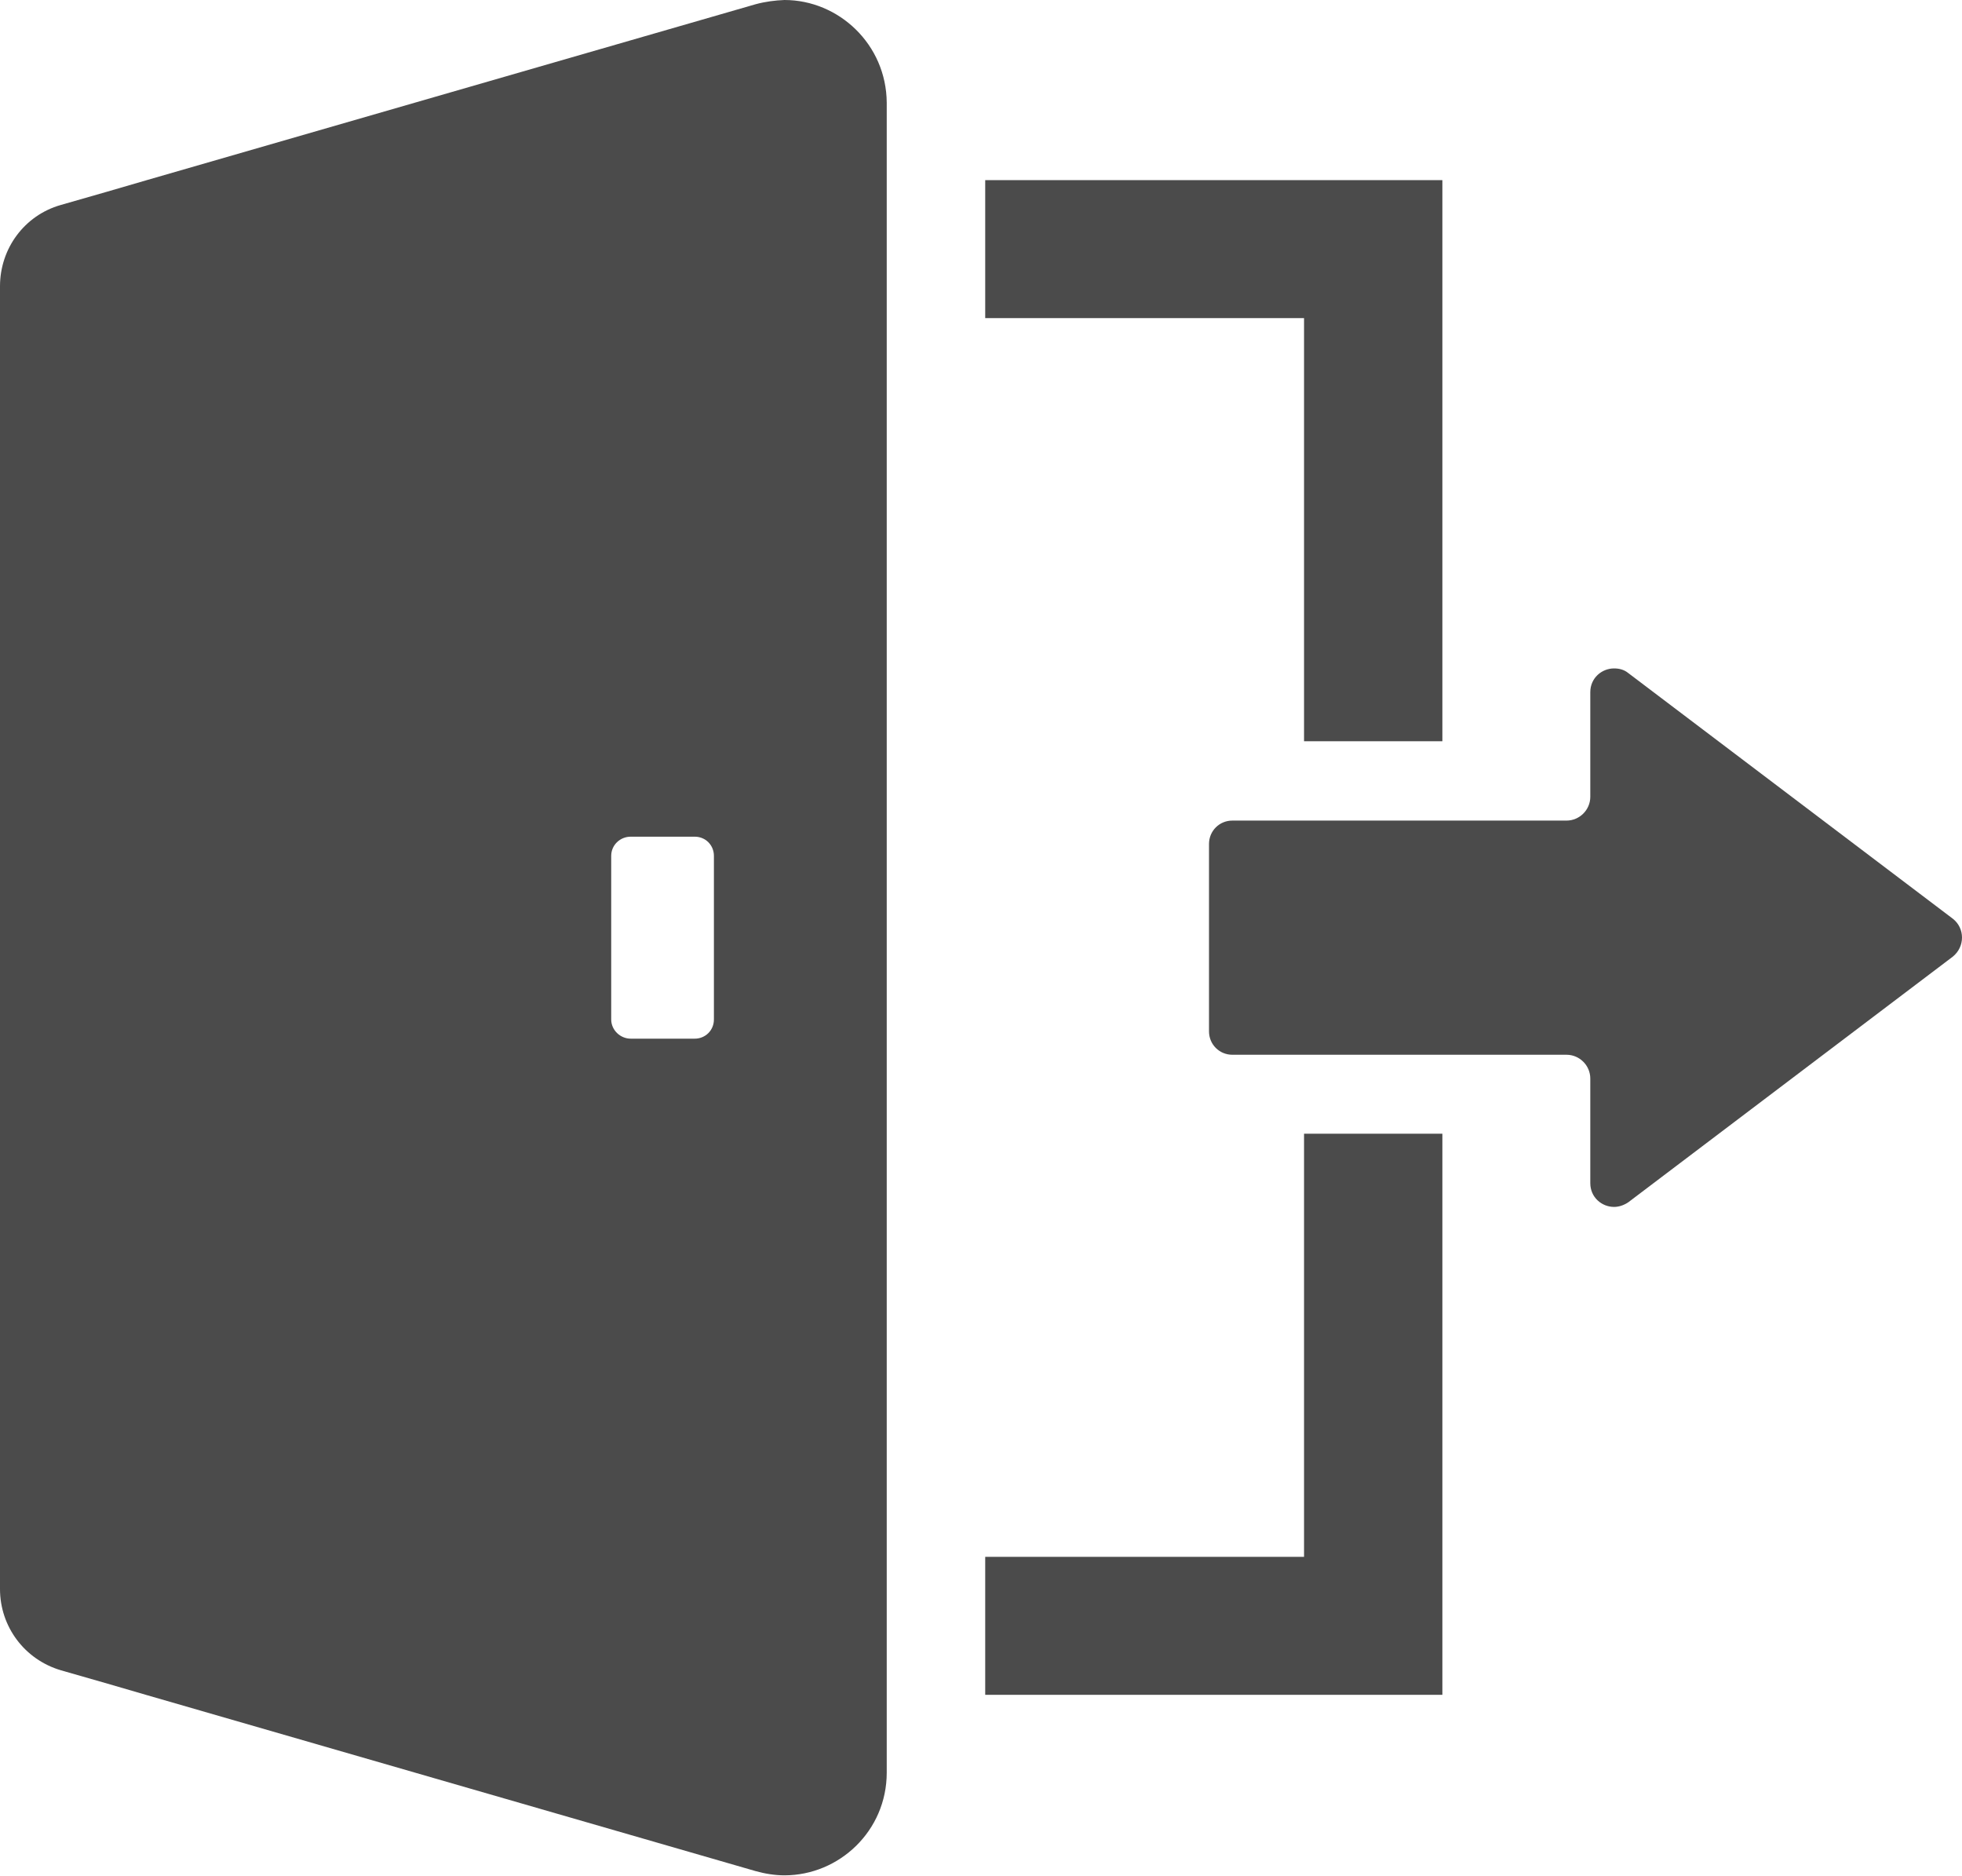
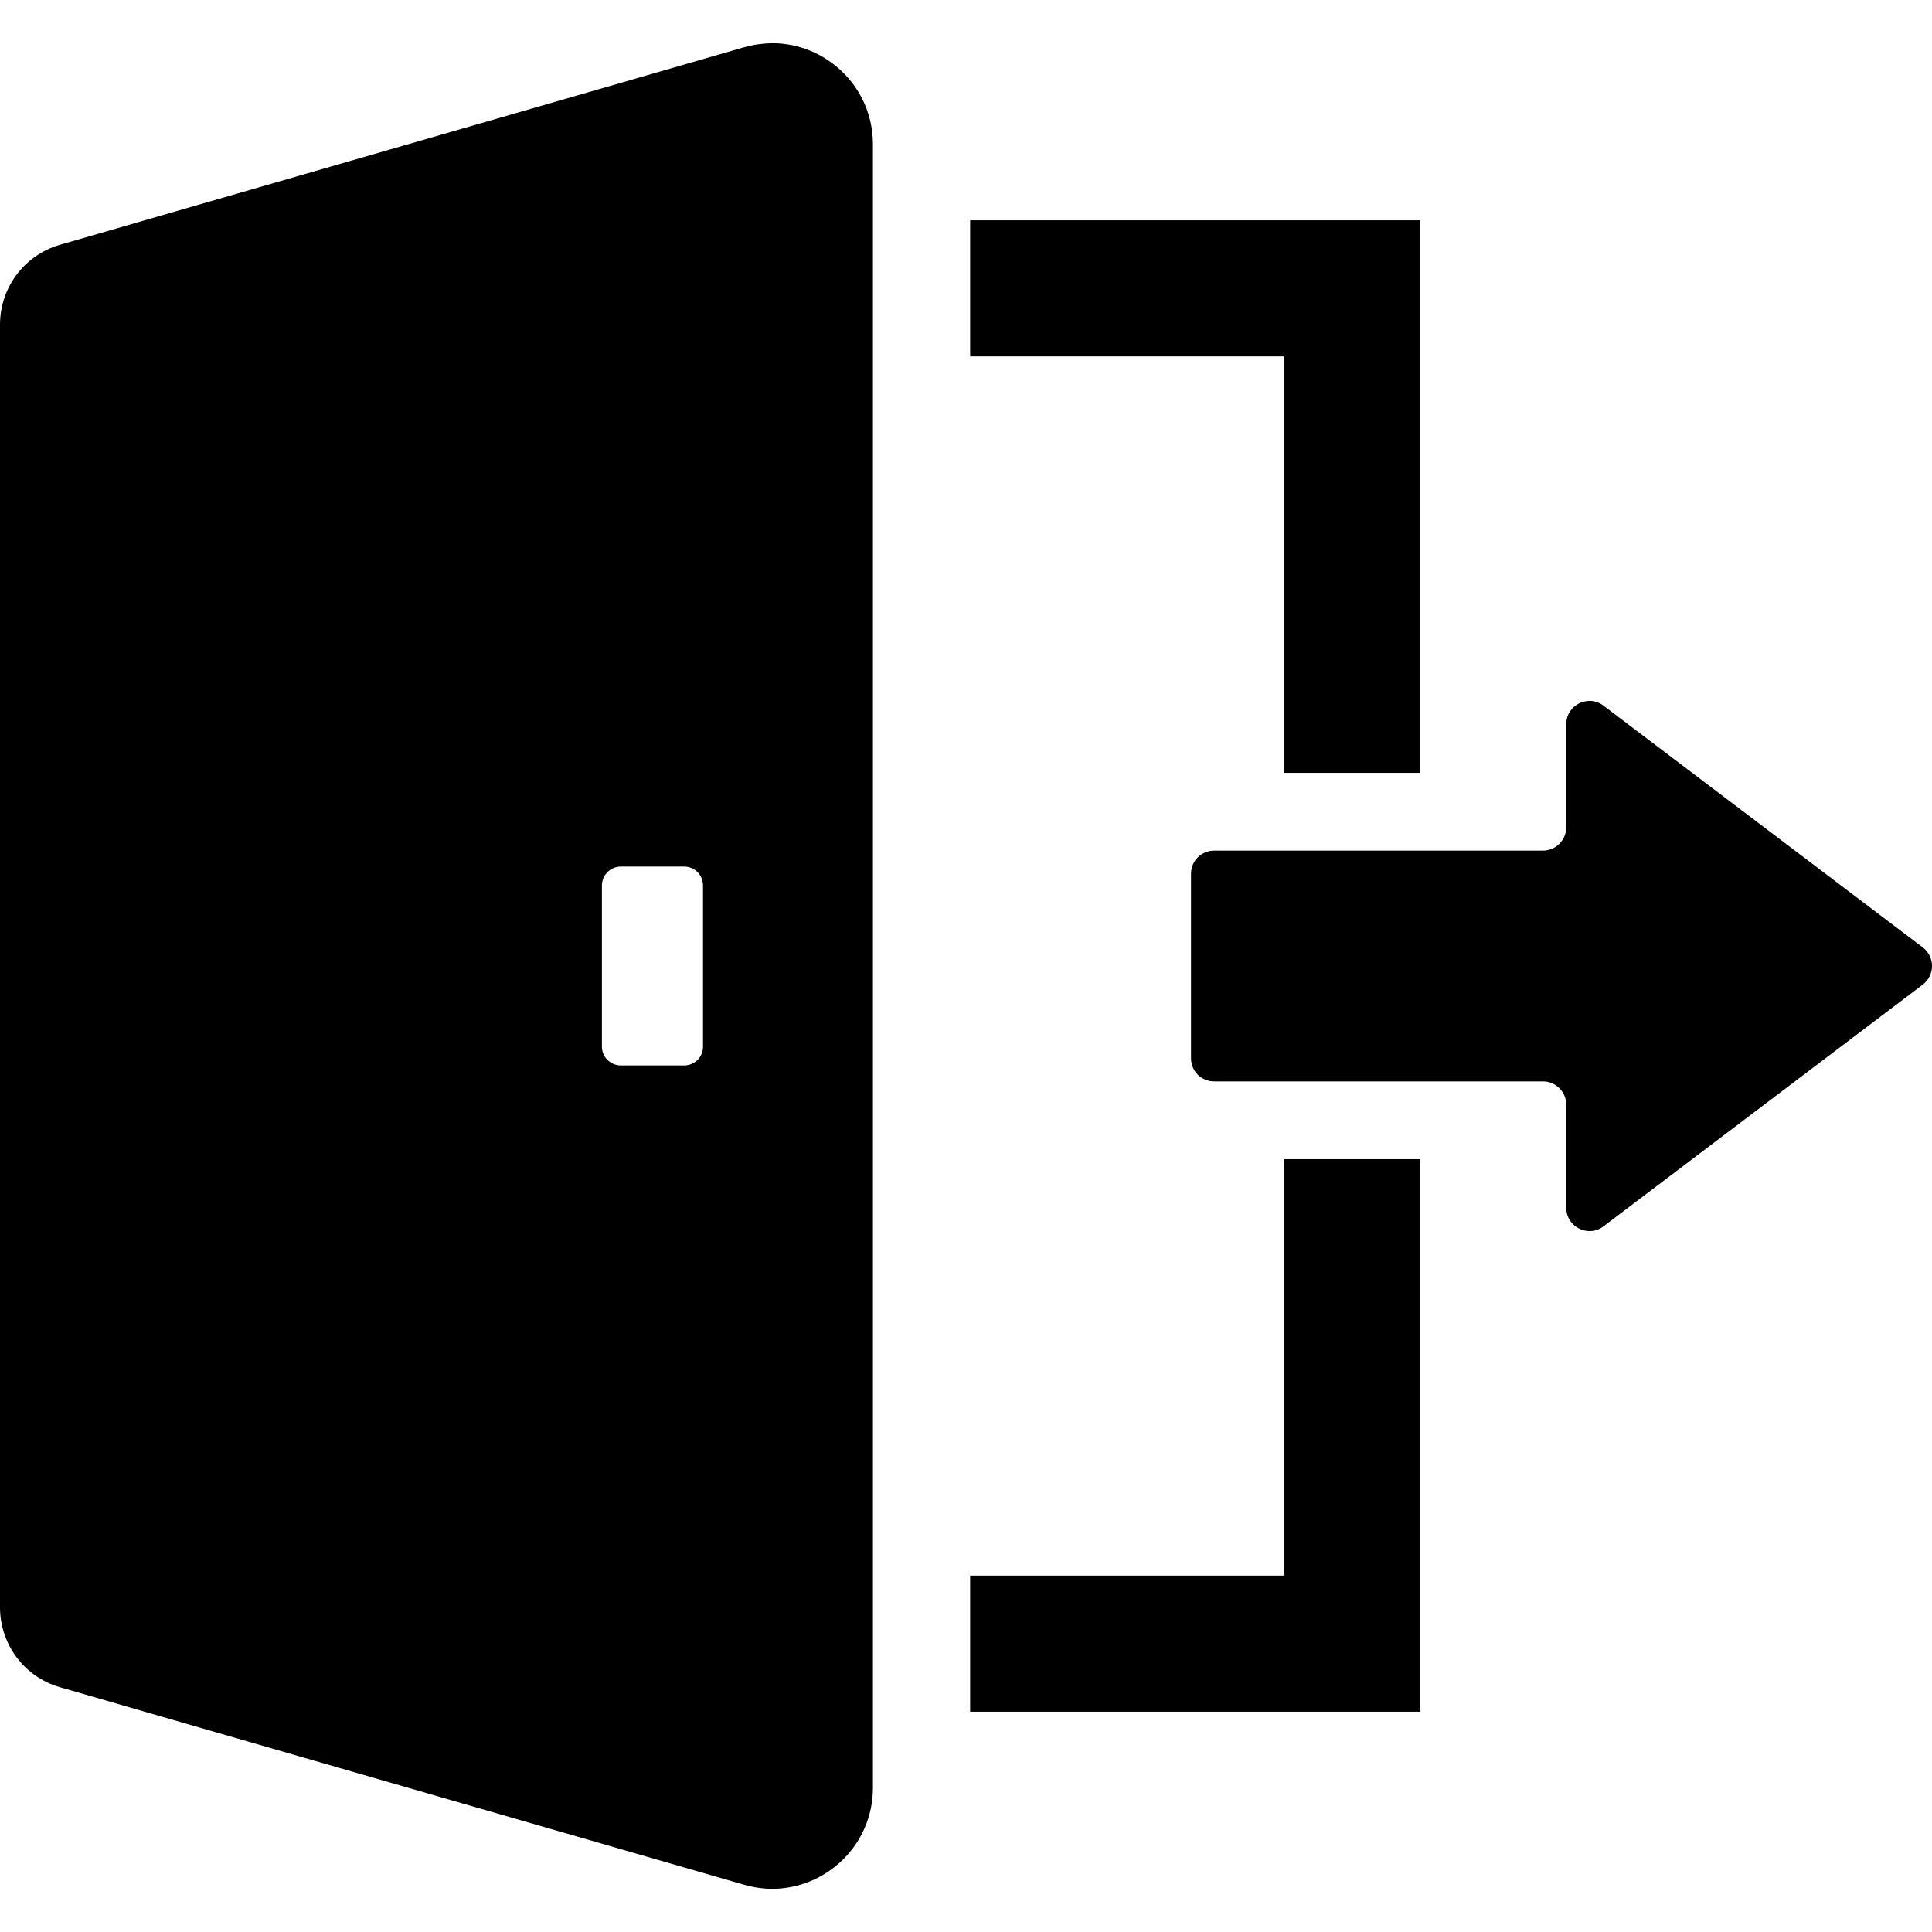
- <svg xmlns="http://www.w3.org/2000/svg" id="_10" data-name="10" viewBox="0 0 512 489.3">
-   <defs>
-     <style>
-       .cls-1 {
-         fill: #4b4b4b;
-       }
-     </style>
-   </defs>
-   <polygon class="cls-1" points="257.1 82.9 257.1 83 340.3 83 340.3 193.4 376.4 193.4 376.4 47.6 376.4 47.1 376.4 47.1 376.4 47 257.1 47 257.1 82.8 257.1 82.9" />
-   <polygon class="cls-1" points="376.4 296 376.4 295.8 340.3 295.8 340.3 406.2 257.1 406.2 257.1 441.9 257.1 442.1 257.1 442.1 257.1 442.2 376.4 442.2 376.4 296.4 376.4 296" />
-   <path class="cls-1" d="M509.6,239.7l-84.7-64.1c-1.1-.9-2.4-1.2-3.7-1.2-3.2,0-6.2,2.5-6.2,6.2v27.3c0,3.4-2.8,6.2-6.2,6.2h-87.2c-3.4,0-6.1,2.7-6.1,6.1v48.9c0,3.4,2.7,6.1,6.1,6.1h87.2c3.4,0,6.2,2.8,6.2,6.2v27.3c0,3.7,3,6.2,6.2,6.2,1.2,0,2.5-.4,3.7-1.2l84.7-64.1c3.2-2.6,3.2-7.4,0-9.9Z" />
-   <path class="cls-1" d="M204.7,0c-2.4,.1-4.9,.4-7.5,1.1L38.3,47l-10.3,3-12.2,3.5C6.4,56.2,0,64.8,0,74.7V414.6c0,9.8,6.4,18.4,15.9,21.2l12.2,3.5,10.3,3,158.8,45.9c2.5,.7,5.1,1.1,7.5,1.1,14.3,0,26.7-11.6,26.7-26.8V26.8c-.1-15.2-12.5-26.8-26.7-26.8Zm-45.2,266v-42.7c0-2.8,2.3-5,5.1-5h16.7c2.8,0,5,2.2,5,5v42.7c0,2.8-2.2,5-5,5h-16.7c-2.8,0-5.1-2.3-5.1-5Z" />
+ <svg xmlns="http://www.w3.org/2000/svg" version="1.1" id="_x31_0" x="0px" y="0px" viewBox="0 0 512 512" style="width: 256px; height: 256px; opacity: 1;" xml:space="preserve">
+   <style type="text/css">
+ 	.st0{fill:#374149;}
+ </style>
+   <g>
+     <polygon class="st0" points="257.101,94.287 257.101,94.448 340.312,94.448 340.312,204.811 376.378,204.811 376.378,58.987    376.378,58.542 376.378,58.542 376.378,58.382 257.101,58.382 257.101,94.178 257.101,94.287  " style="fill: rgb(0, 0, 0);" />
+     <polygon class="st0" points="376.378,307.35 376.378,307.19 340.312,307.19 340.312,417.553 257.101,417.553 257.101,453.346    257.101,453.455 257.101,453.455 257.101,453.619 376.378,453.619 376.378,307.795 376.378,307.35  " style="fill: rgb(0, 0, 0);" />
+     <path class="st0" d="M509.566,251.08l-84.652-64.094c-1.133-0.878-2.422-1.238-3.661-1.238c-3.191,0-6.179,2.524-6.179,6.184   v27.305c0,3.402-2.786,6.183-6.184,6.183h-32.511h-36.066h-18.551c-3.398,0-6.129,2.73-6.129,6.133v48.894   c0,3.402,2.73,6.133,6.129,6.133h18.551h36.066h32.511c3.398,0,6.184,2.782,6.184,6.18v27.309c0,3.66,2.988,6.183,6.179,6.183   c1.238,0,2.528-0.359,3.661-1.238l84.652-64.094C512.811,258.447,512.811,253.553,509.566,251.08z" style="fill: rgb(0, 0, 0);" />
+     <path class="st0" d="M204.652,11.444c-2.422,0.05-4.946,0.363-7.473,1.082L38.332,58.382L28.027,61.37l-12.156,3.504   C6.442,67.604,0,76.21,0,86.05v339.902c0,9.84,6.442,18.441,15.871,21.175l12.156,3.504l10.305,2.989l158.847,45.855   c2.527,0.718,5.051,1.082,7.473,1.082c14.27,0,26.687-11.594,26.687-26.793v-20.144v-36.066V94.448V58.382V38.237   C231.339,23.038,218.922,11.444,204.652,11.444z M159.515,277.358v-42.664c0-2.832,2.27-5.047,5.051-5.047h16.746   c2.782,0,4.996,2.215,4.996,5.047v42.664c0,2.782-2.214,4.996-4.996,4.996h-16.746   C161.785,282.354,159.515,280.139,159.515,277.358z" style="fill: rgb(0, 0, 0);" />
+   </g>
</svg>
